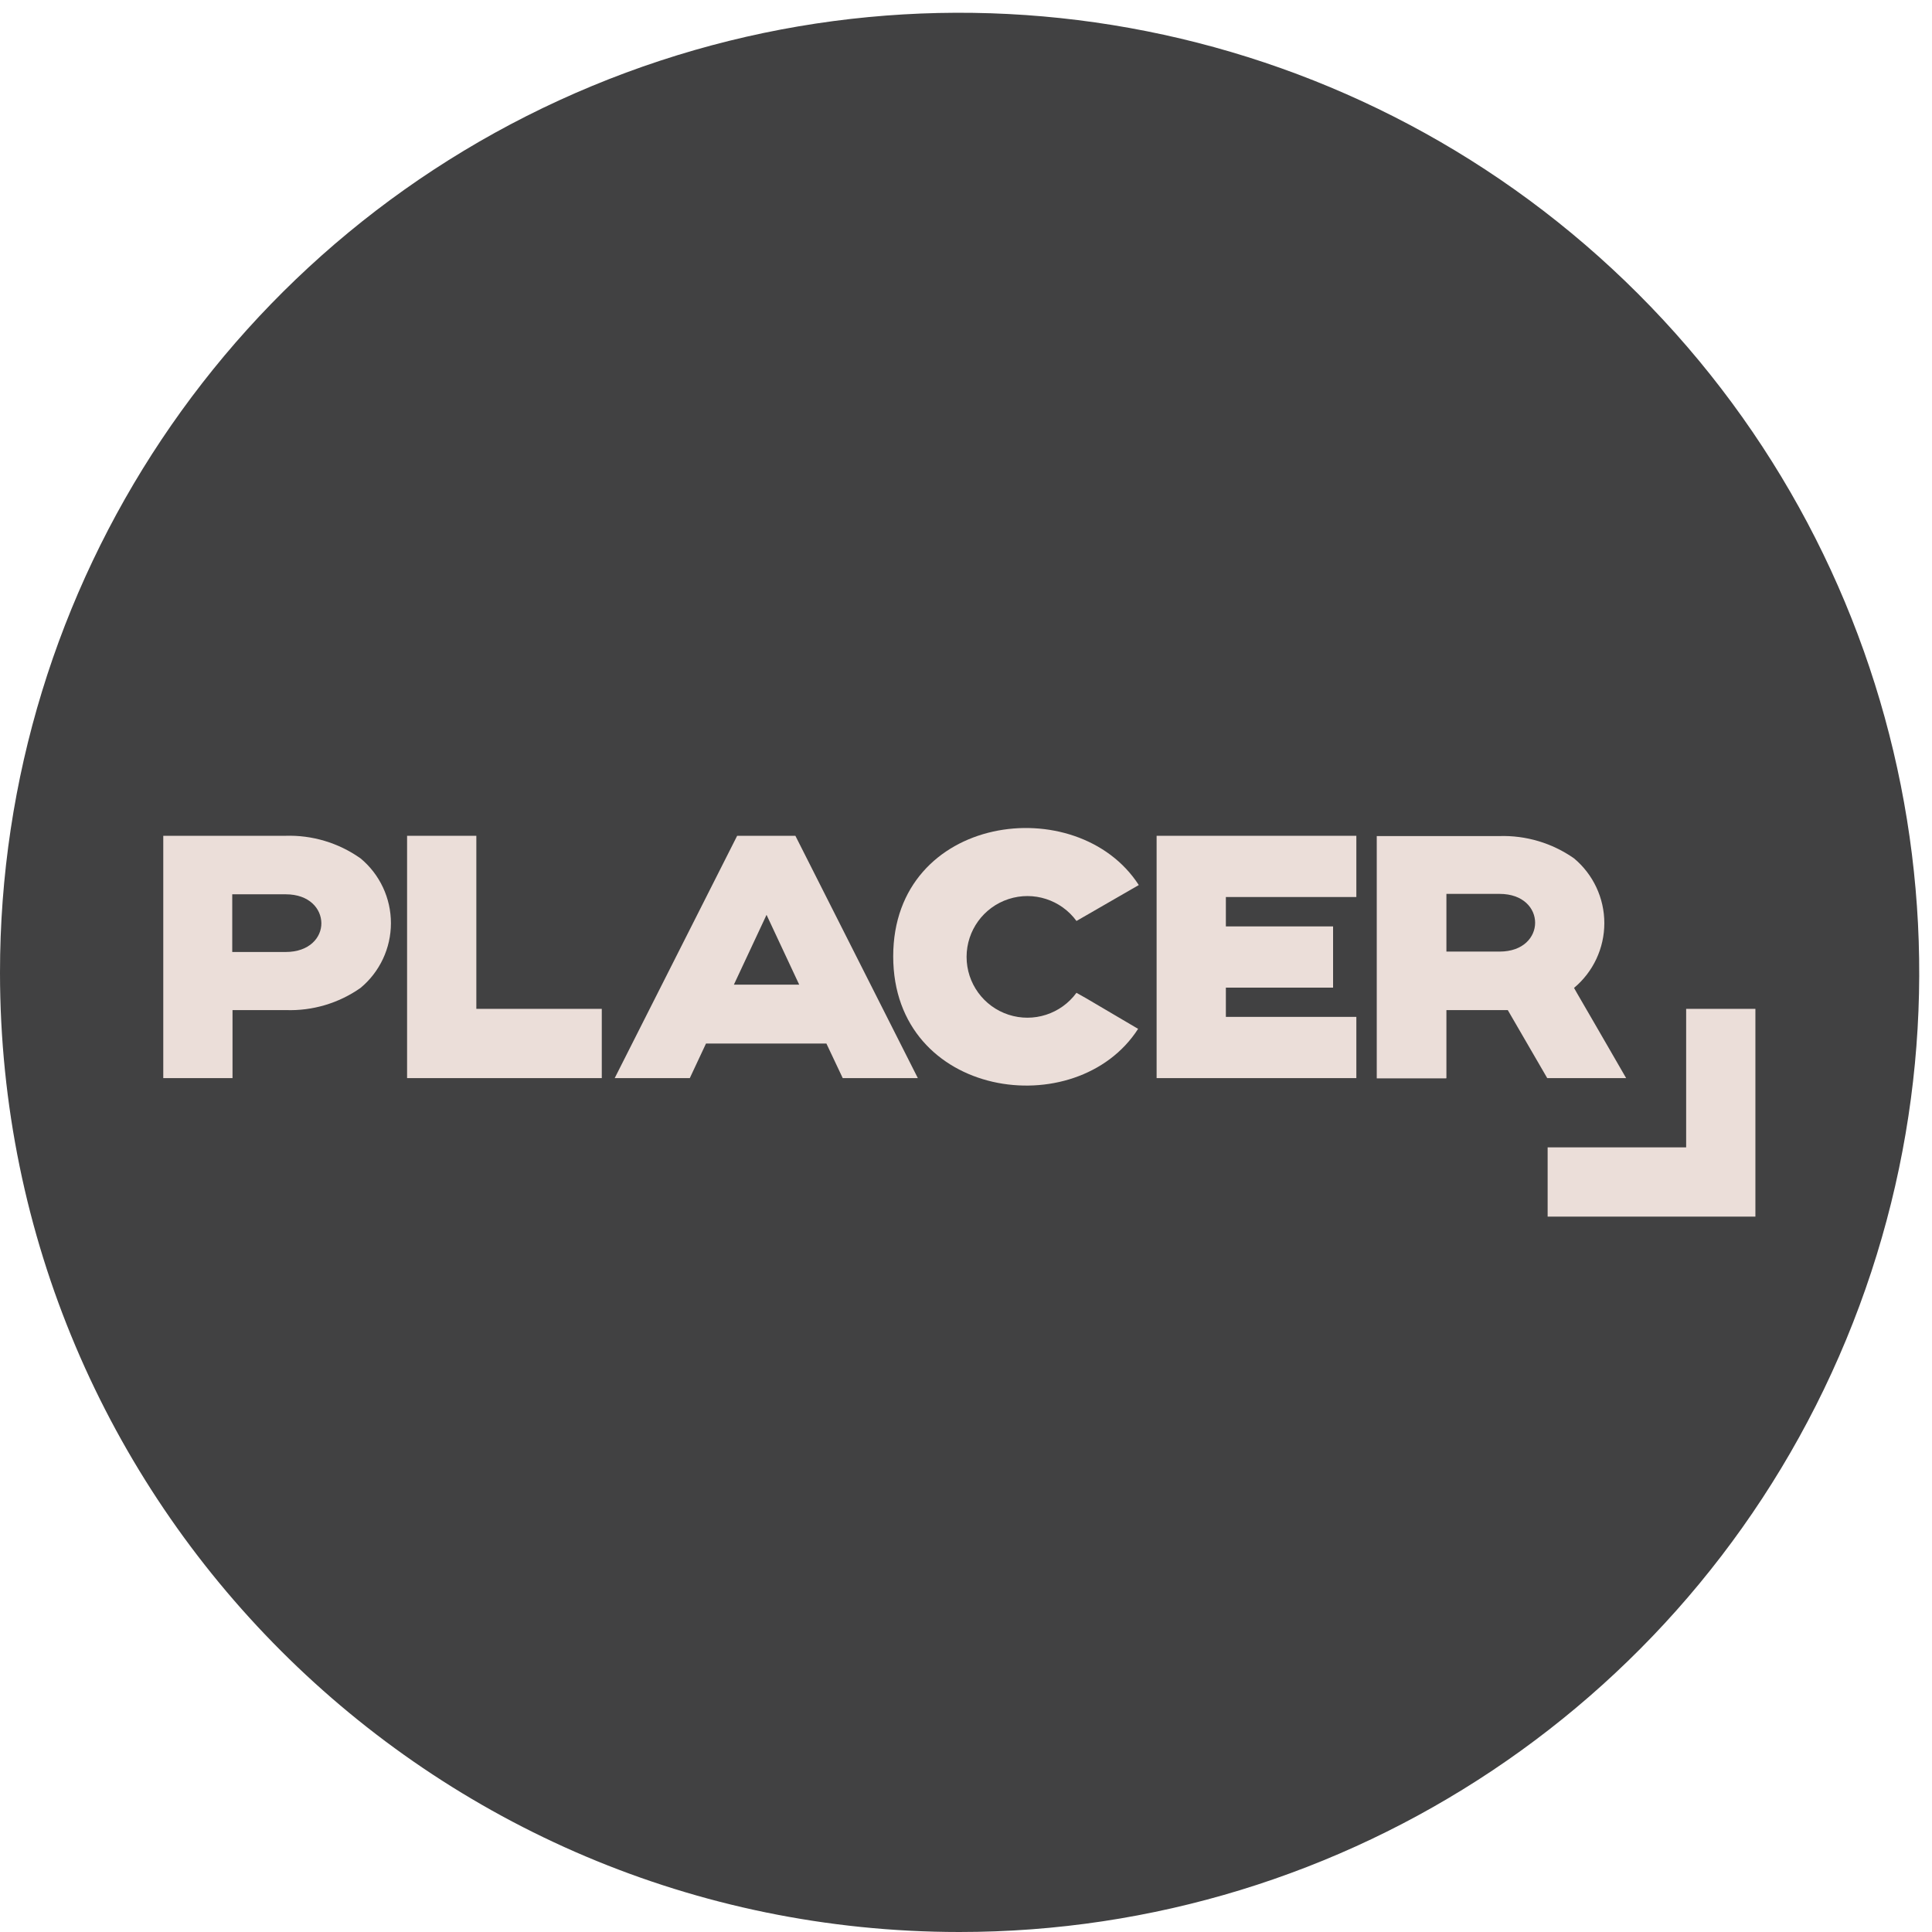
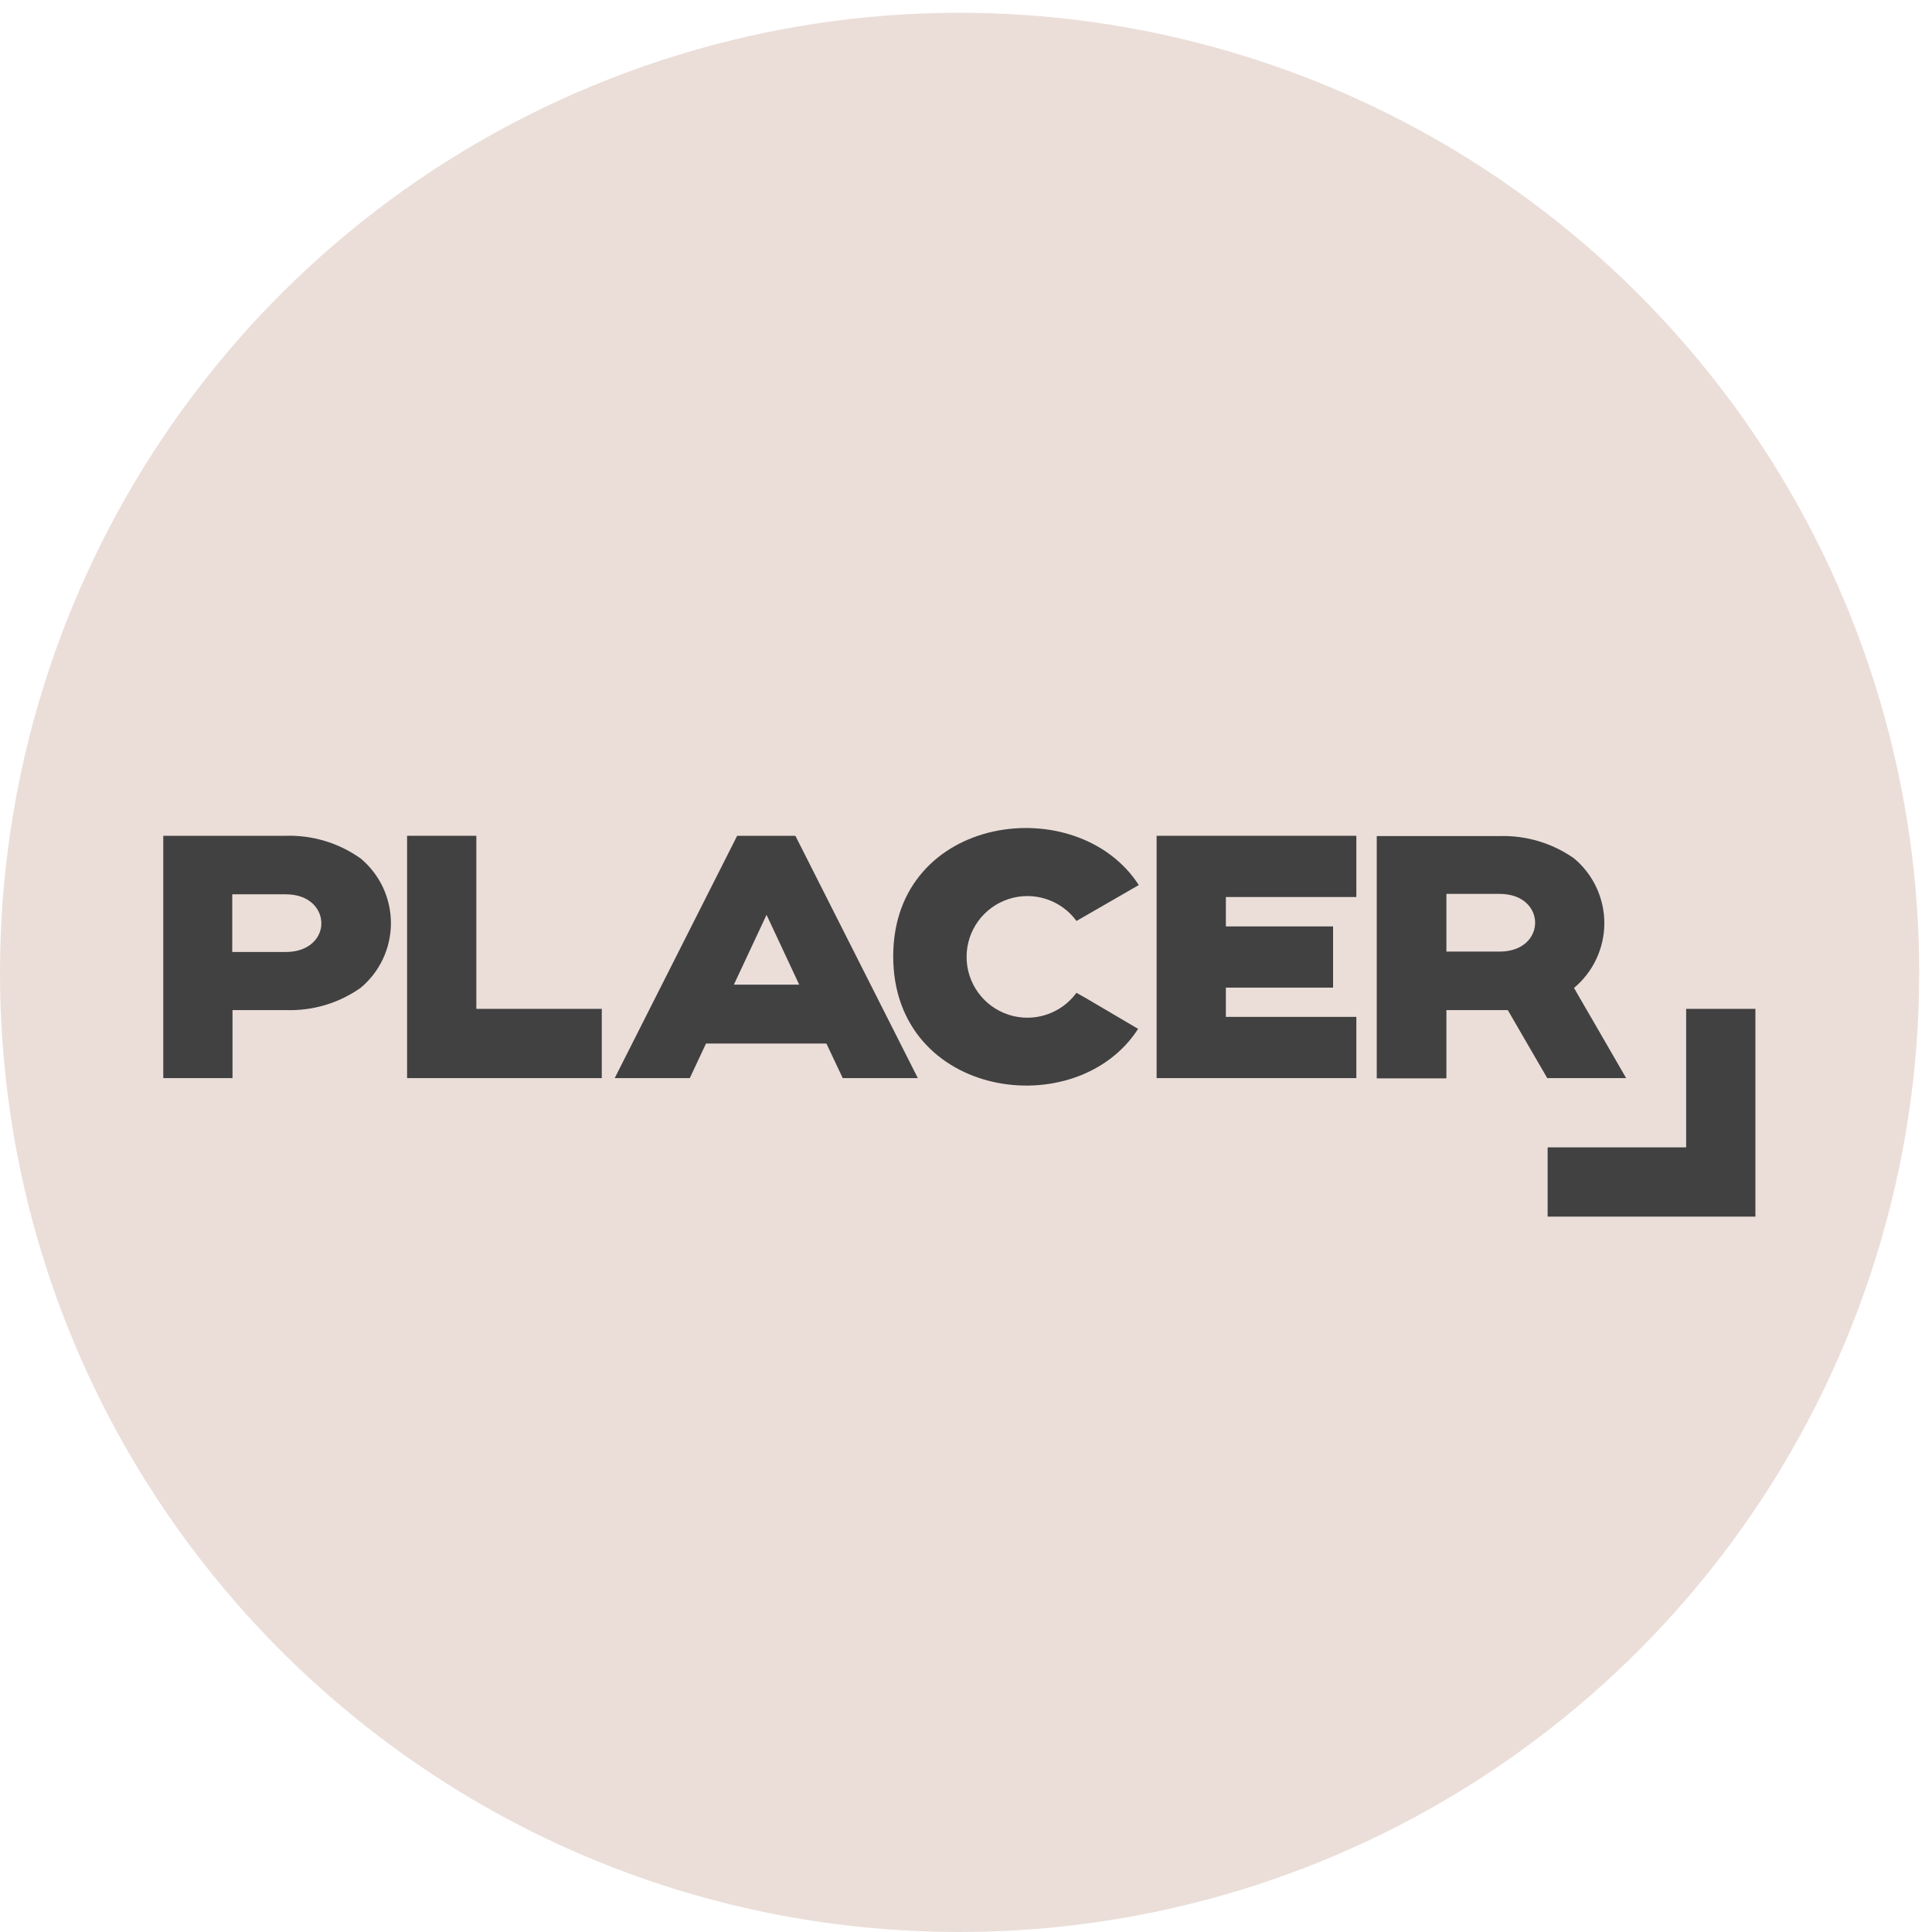
<svg xmlns="http://www.w3.org/2000/svg" width="142px" height="142px" viewBox="0 0 142 142" version="1.1">
  <defs />
  <g id="Page-1" stroke="none" stroke-width="1" fill="none" fill-rule="evenodd">
    <g id="circle-placer">
-       <path d="M-2.41591923e-15,71.5 C-0.012,42.968 17.168,17.239 43.525,6.315 C69.883,-4.61 100.227,1.422 120.402,21.598 C140.578,41.773 146.61,72.117 135.685,98.475 C124.761,124.832 99.032,142.012 70.5,142 C31.571,141.983 0.017,110.429 -1.66267739e-14,71.5" id="Shape" fill="#414142" />
-       <polygon id="Shape" fill="#EBDED9" points="123.93 74.15 123.93 84.33 113.75 84.33 113.75 89.42 129.02 89.42 129.02 74.15" />
-       <path d="M26.47,63.07 C24.863,61.941 22.933,61.365 20.97,61.43 L12,61.43 L12,79.24 L17.09,79.24 L17.09,74.24 L21,74.24 C22.962,74.311 24.894,73.739 26.5,72.61 C27.915,71.434 28.733,69.69 28.733,67.85 C28.733,66.01 27.915,64.266 26.5,63.09 M21,69.97 L17.07,69.97 L17.07,65.73 L21,65.73 C22.74,65.73 23.61,66.79 23.62,67.85 C23.63,68.91 22.74,69.97 21,69.97" id="Shape" fill="#EBDED9" />
-       <path d="M106.31,79.24 L106.31,74.24 L110.22,74.24 L110.82,74.24 L113.72,79.24 L119.52,79.24 L117.4,75.57 L115.91,73 L115.69,72.61 L115.69,72.61 C117.101,71.432 117.917,69.688 117.917,67.85 C117.917,66.012 117.101,64.268 115.69,63.09 C114.083,61.962 112.153,61.387 110.19,61.45 L101.19,61.45 L101.19,79.26 L106.28,79.26 L106.31,79.24 Z M106.31,67.82 L106.31,65.7 L110.22,65.7 C111.96,65.7 112.83,66.76 112.83,67.82 C112.83,68.88 111.96,69.94 110.22,69.94 L106.31,69.94 L106.31,67.82 Z" id="Shape" fill="#EBDED9" />
-       <polygon id="Shape" fill="#EBDED9" points="90.1 65.93 99.69 65.93 99.69 61.43 85.01 61.43 85.01 79.24 99.69 79.24 99.69 74.74 90.1 74.74 90.1 72.59 97.98 72.59 97.98 68.09 90.1 68.09" />
-       <path d="M79.88,73.4 L79.88,73.4 L79.12,72.97 C77.978,74.53 75.962,75.18 74.124,74.579 C72.286,73.978 71.043,72.264 71.043,70.33 C71.043,68.396 72.286,66.682 74.124,66.081 C75.962,65.48 77.978,66.13 79.12,67.69 L79.85,67.27 L83.7,65.05 C79.18,58.05 65.65,59.83 65.65,70.29 C65.65,80.75 79.14,82.64 83.65,75.62 L79.88,73.4 Z" id="Shape" fill="#EBDED9" />
-       <polygon id="Shape" fill="#EBDED9" points="35.04 74.15 35.04 74.15 35.01 74.15 35.01 61.43 29.92 61.43 29.92 79.24 44.23 79.24 44.23 74.15" />
-       <path d="M61.94,79.24 L67.46,79.24 L58.46,61.43 L54.18,61.43 L45.18,79.24 L50.7,79.24 L51.89,76.7 L60.74,76.7 L61.94,79.24 Z M53.94,72.37 L56.34,67.24 L58.74,72.37 L53.94,72.37 Z" id="Shape" fill="#EBDED9" />
+       <path d="M-2.41591923e-15,71.5 C-0.012,42.968 17.168,17.239 43.525,6.315 C69.883,-4.61 100.227,1.422 120.402,21.598 C140.578,41.773 146.61,72.117 135.685,98.475 C124.761,124.832 99.032,142.012 70.5,142 C31.571,141.983 0.017,110.429 -1.66267739e-14,71.5" id="Shape" fill="#EBDED9" />
+       <polygon id="Shape" fill="#414142" points="123.93 74.15 123.93 84.33 113.75 84.33 113.75 89.42 129.02 89.42 129.02 74.15" />
+       <path d="M26.47,63.07 C24.863,61.941 22.933,61.365 20.97,61.43 L12,61.43 L12,79.24 L17.09,79.24 L17.09,74.24 L21,74.24 C22.962,74.311 24.894,73.739 26.5,72.61 C27.915,71.434 28.733,69.69 28.733,67.85 C28.733,66.01 27.915,64.266 26.5,63.09 M21,69.97 L17.07,69.97 L17.07,65.73 L21,65.73 C22.74,65.73 23.61,66.79 23.62,67.85 C23.63,68.91 22.74,69.97 21,69.97" id="Shape" fill="#414142" />
+       <path d="M106.31,79.24 L106.31,74.24 L110.22,74.24 L110.82,74.24 L113.72,79.24 L119.52,79.24 L117.4,75.57 L115.91,73 L115.69,72.61 L115.69,72.61 C117.101,71.432 117.917,69.688 117.917,67.85 C117.917,66.012 117.101,64.268 115.69,63.09 C114.083,61.962 112.153,61.387 110.19,61.45 L101.19,61.45 L101.19,79.26 L106.28,79.26 L106.31,79.24 Z M106.31,67.82 L106.31,65.7 L110.22,65.7 C111.96,65.7 112.83,66.76 112.83,67.82 C112.83,68.88 111.96,69.94 110.22,69.94 L106.31,69.94 L106.31,67.82 Z" id="Shape" fill="#414142" />
+       <polygon id="Shape" fill="#414142" points="90.1 65.93 99.69 65.93 99.69 61.43 85.01 61.43 85.01 79.24 99.69 79.24 99.69 74.74 90.1 74.74 90.1 72.59 97.98 72.59 97.98 68.09 90.1 68.09" />
+       <path d="M79.88,73.4 L79.88,73.4 L79.12,72.97 C77.978,74.53 75.962,75.18 74.124,74.579 C72.286,73.978 71.043,72.264 71.043,70.33 C71.043,68.396 72.286,66.682 74.124,66.081 C75.962,65.48 77.978,66.13 79.12,67.69 L79.85,67.27 L83.7,65.05 C79.18,58.05 65.65,59.83 65.65,70.29 C65.65,80.75 79.14,82.64 83.65,75.62 L79.88,73.4 Z" id="Shape" fill="#414142" />
+       <polygon id="Shape" fill="#414142" points="35.04 74.15 35.04 74.15 35.01 74.15 35.01 61.43 29.92 61.43 29.92 79.24 44.23 79.24 44.23 74.15" />
+       <path d="M61.94,79.24 L67.46,79.24 L58.46,61.43 L54.18,61.43 L45.18,79.24 L50.7,79.24 L51.89,76.7 L60.74,76.7 L61.94,79.24 Z M53.94,72.37 L56.34,67.24 L58.74,72.37 L53.94,72.37 Z" id="Shape" fill="#414142" />
    </g>
  </g>
</svg>
